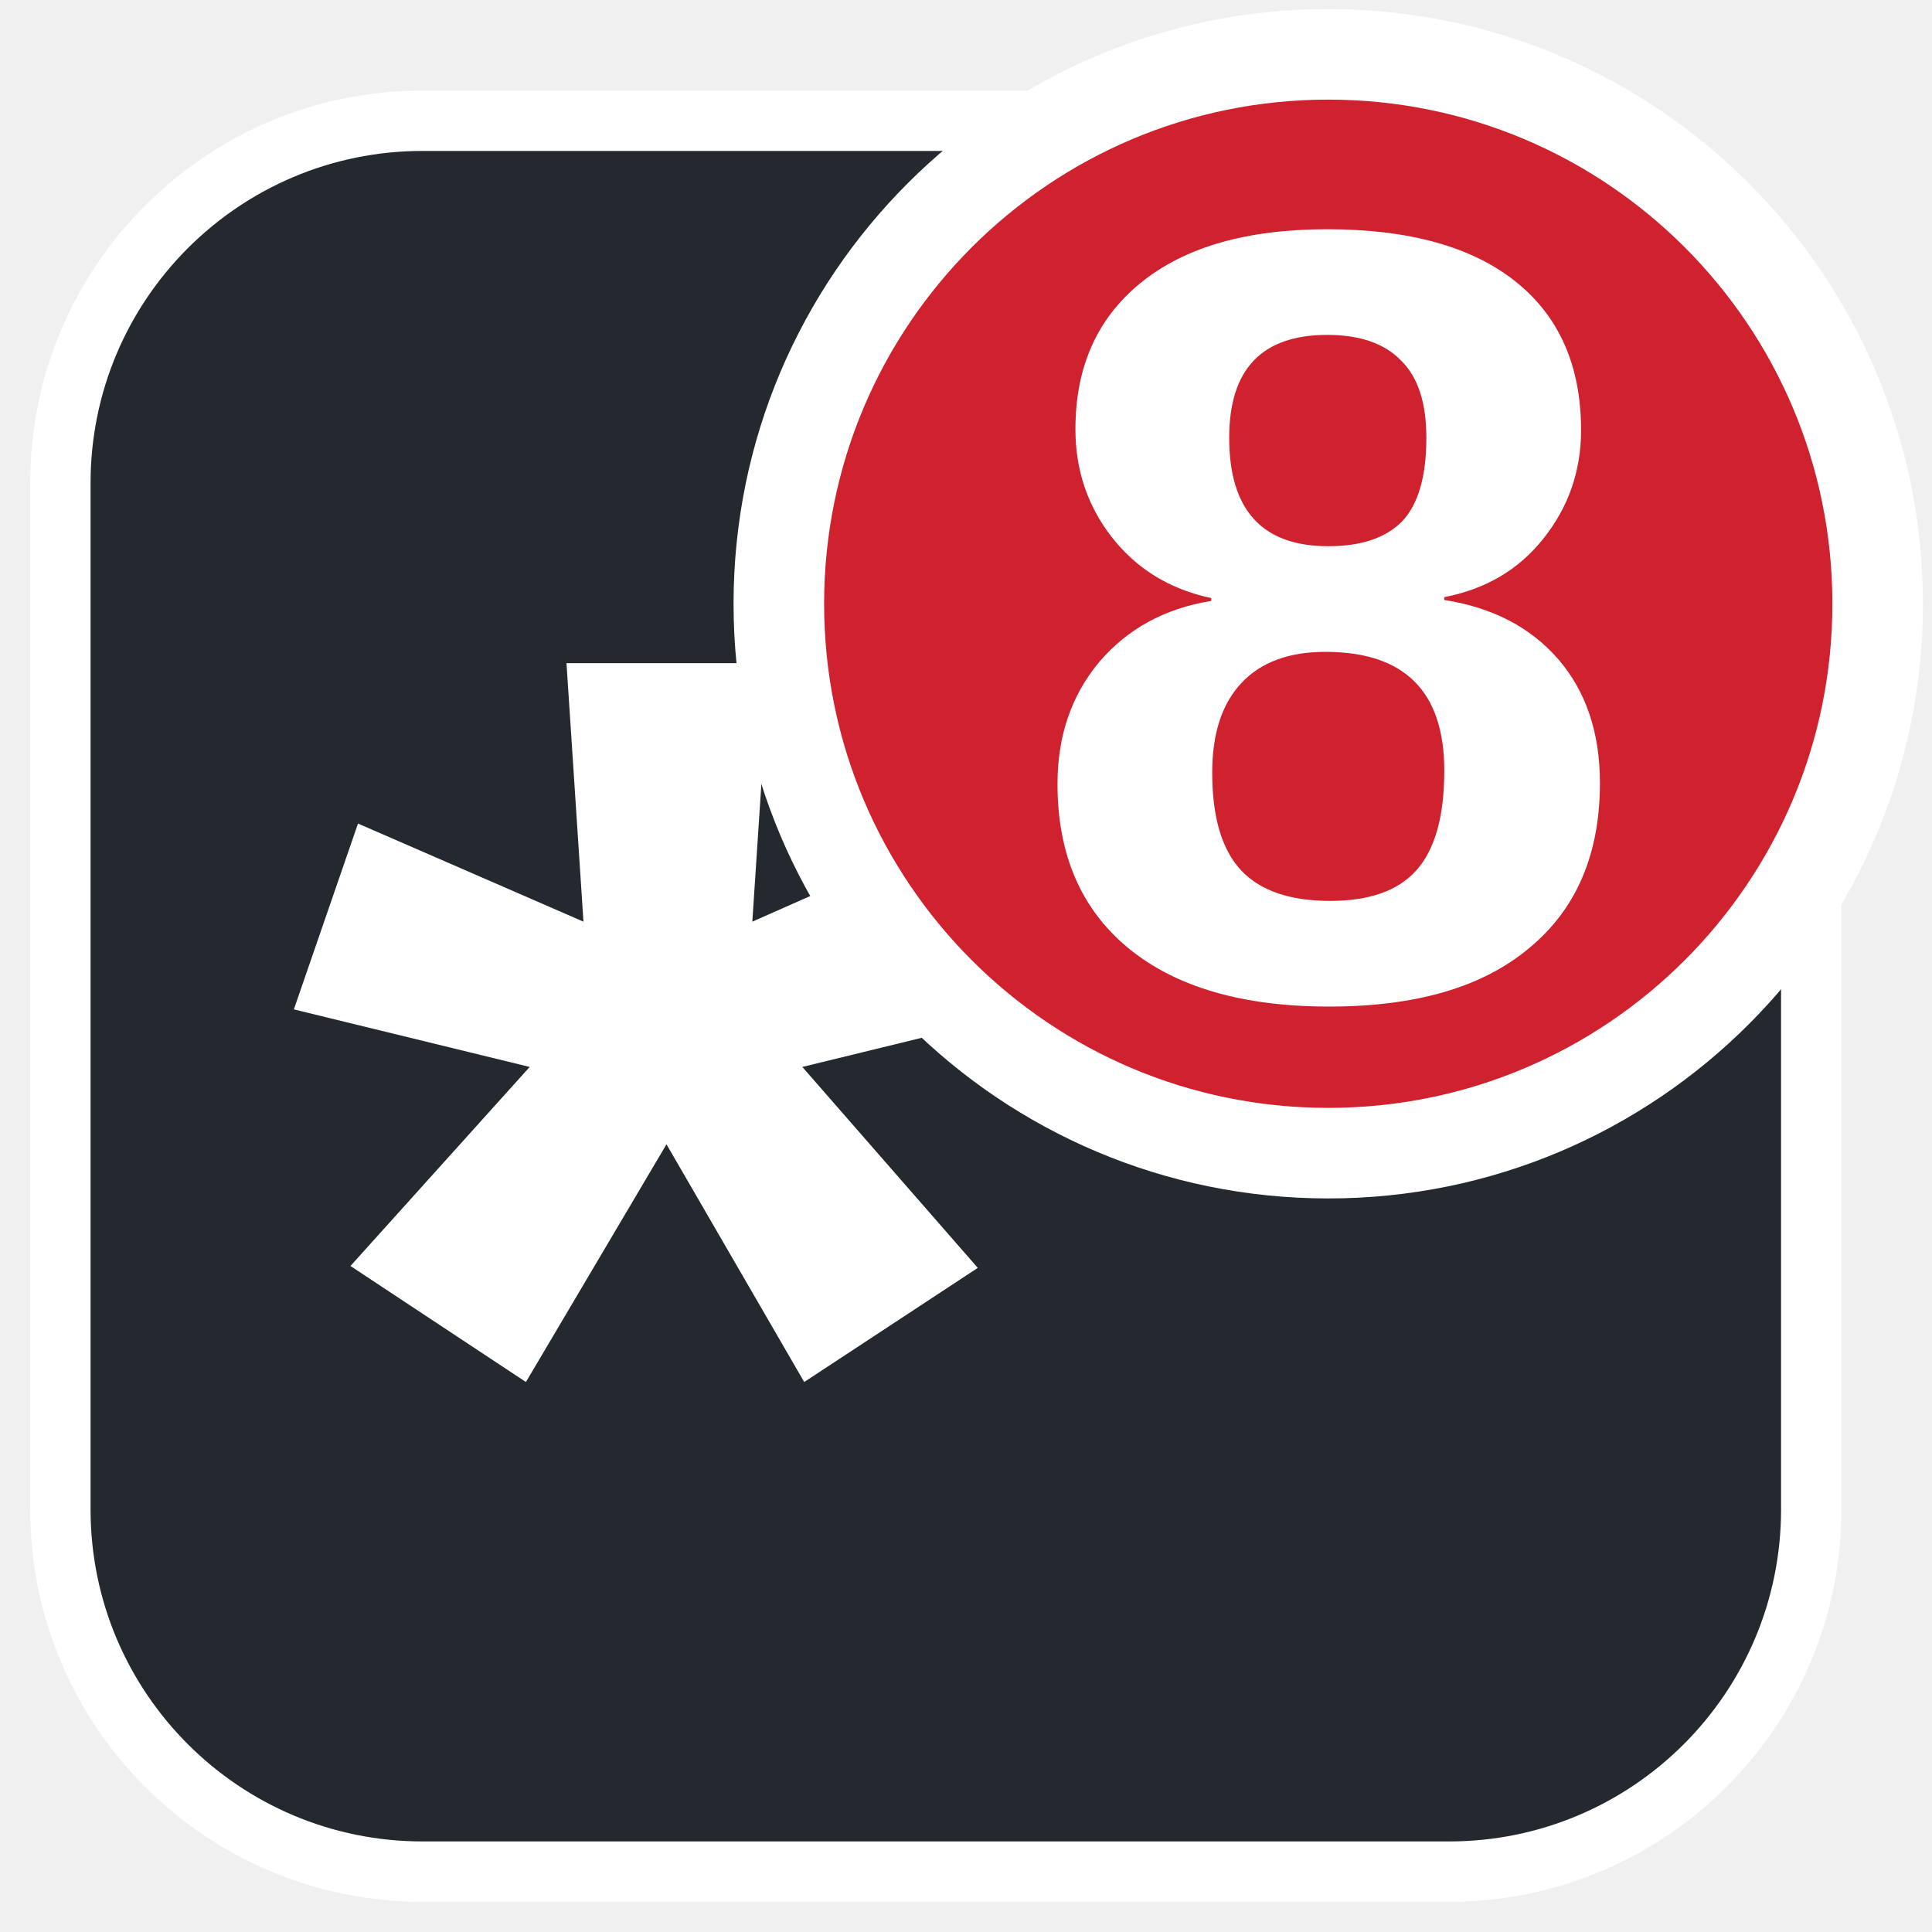
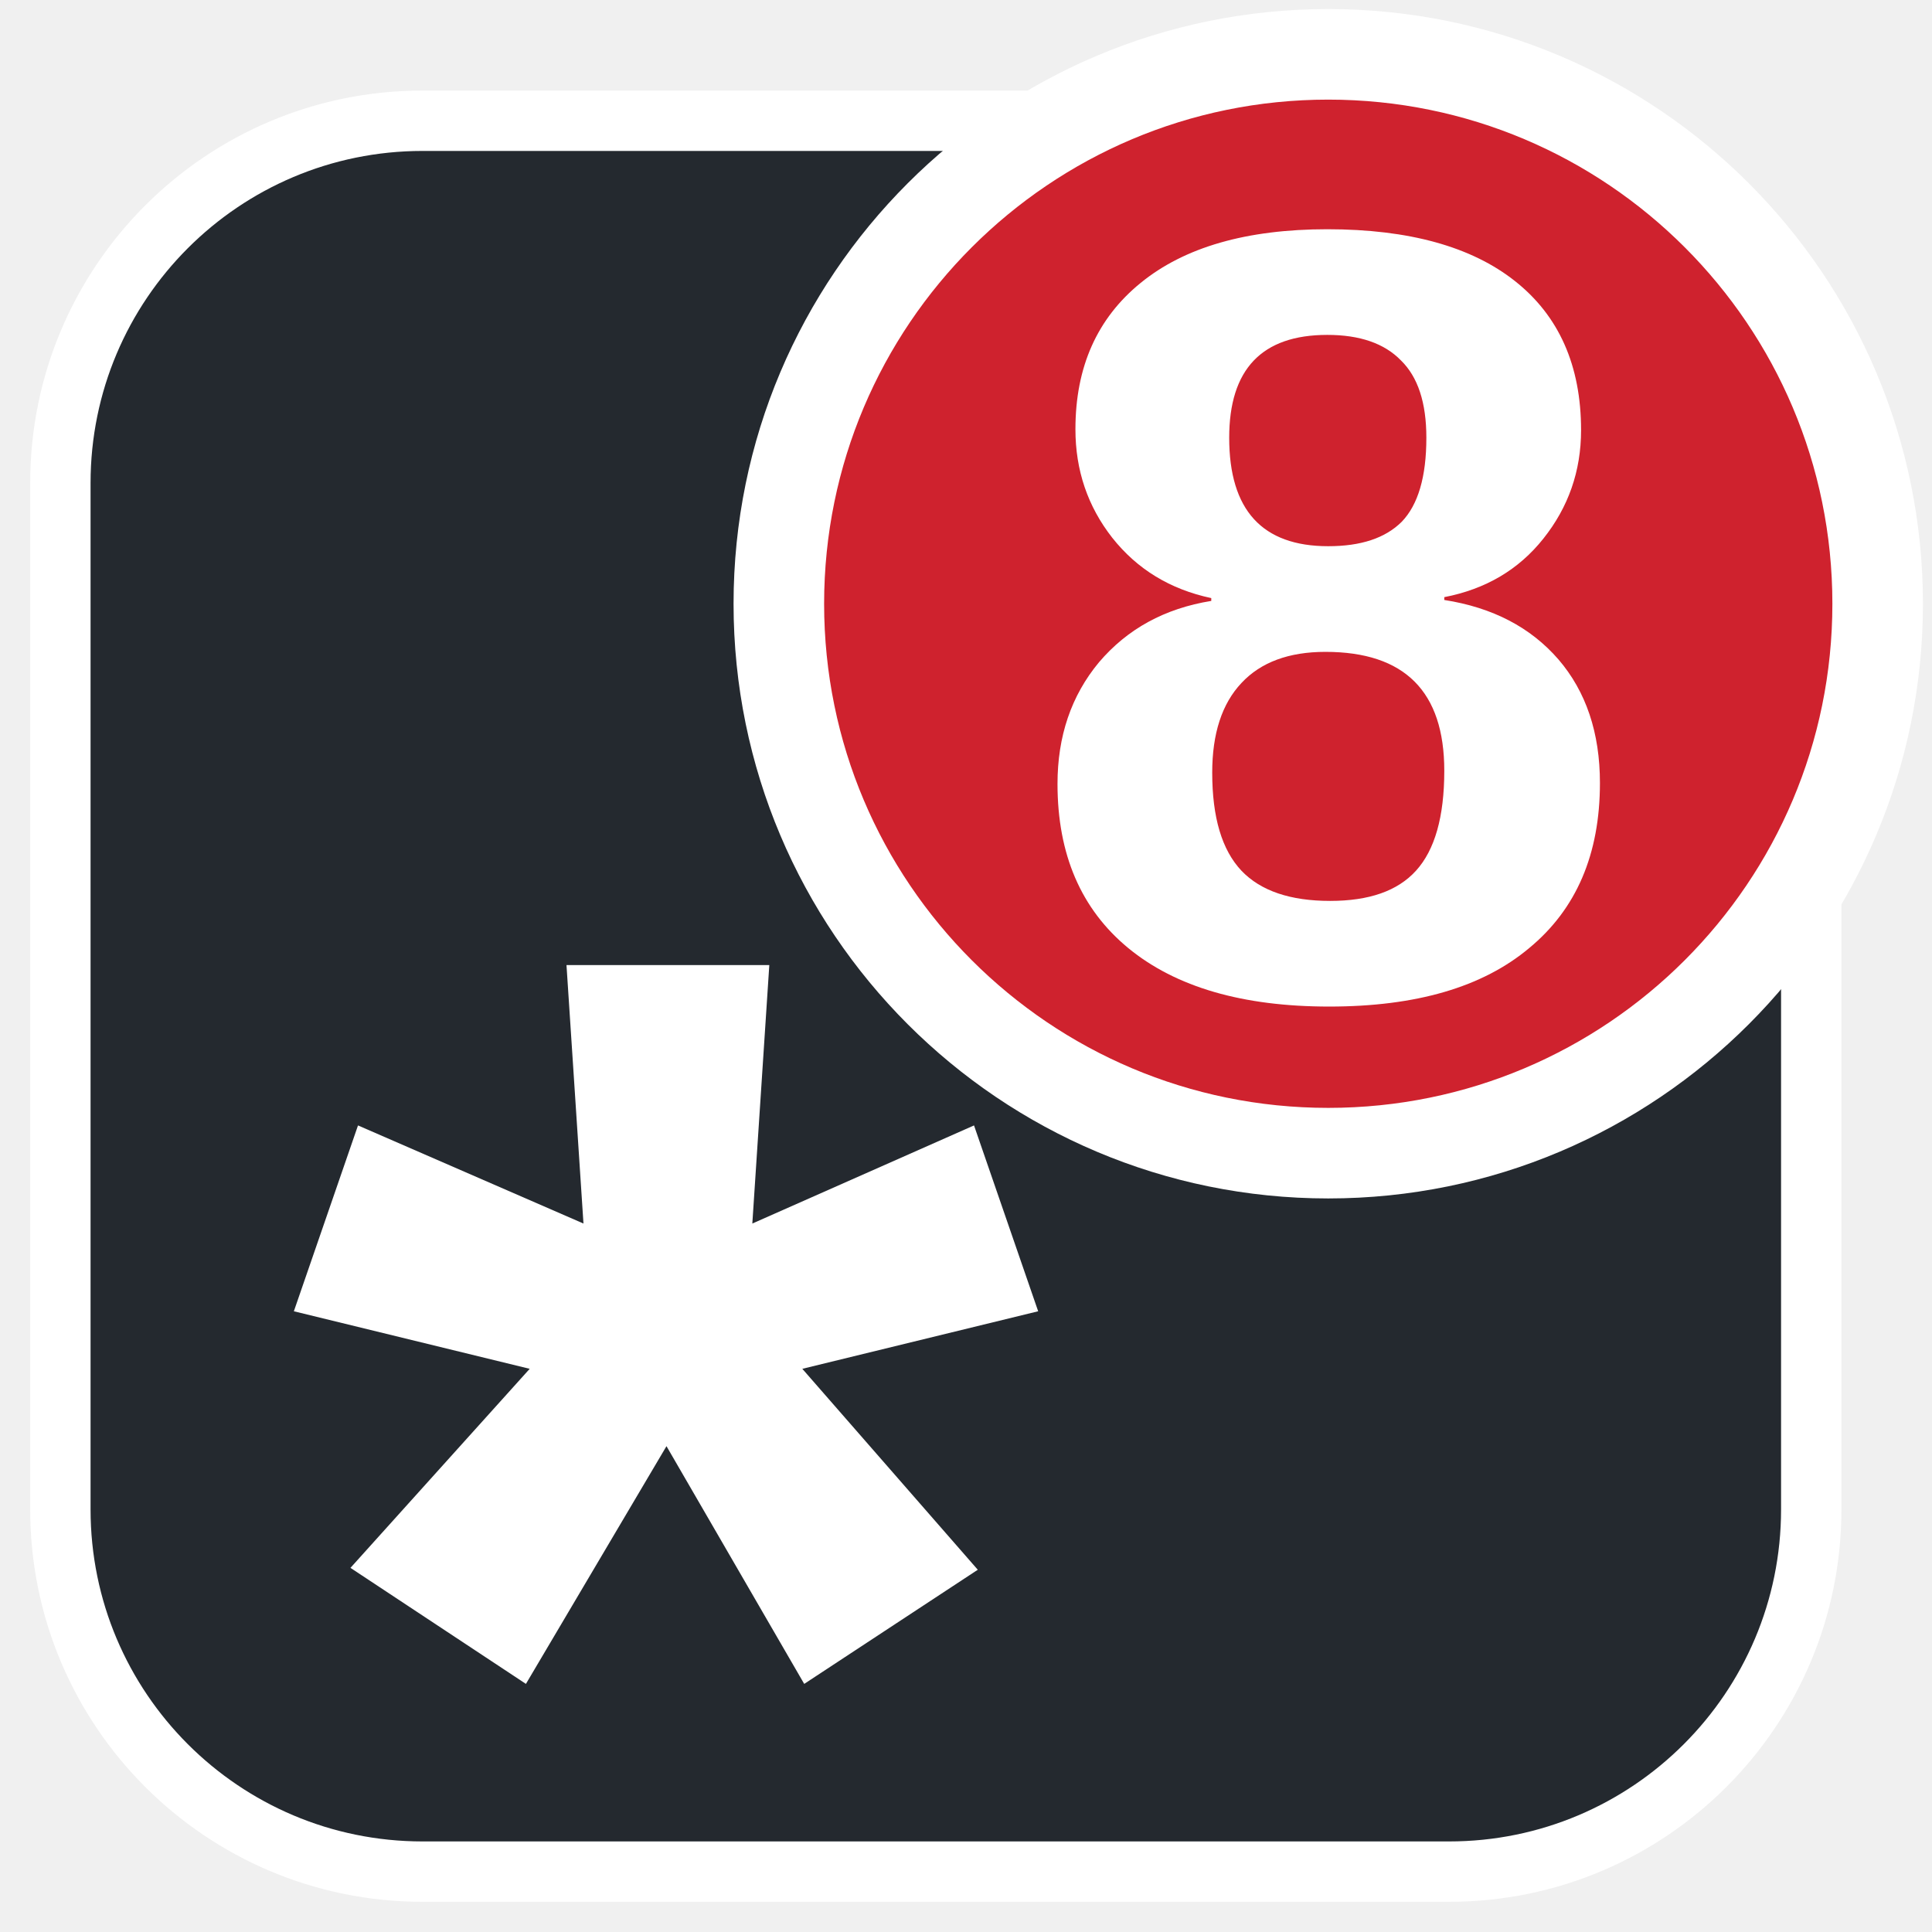
<svg xmlns="http://www.w3.org/2000/svg" width="32" height="32" viewBox="0 0 32 32">
  <rect x="1" y="2" width="29" height="29" rx="6" fill="#24292f" stroke="white" stroke-width="1" />
-   <text id="queue-glyph" x="11" y="33" font-family="Arial, Helvetica, sans-serif" font-size="32" font-weight="700" text-anchor="middle" fill="white">*</text>
+   <text id="queue-glyph" x="11" y="38" font-family="Arial, Helvetica, sans-serif" font-size="32" font-weight="700" text-anchor="middle" fill="white">*</text>
  <circle cx="22" cy="10" r="9.1" fill="#cf222e" stroke="white" stroke-width="1.5" />
  <text id="badge-glyph" x="22" y="16.5" font-family="Arial, Helvetica, sans-serif" font-size="18.2" font-weight="700" text-anchor="middle" fill="white">8</text>
</svg>
